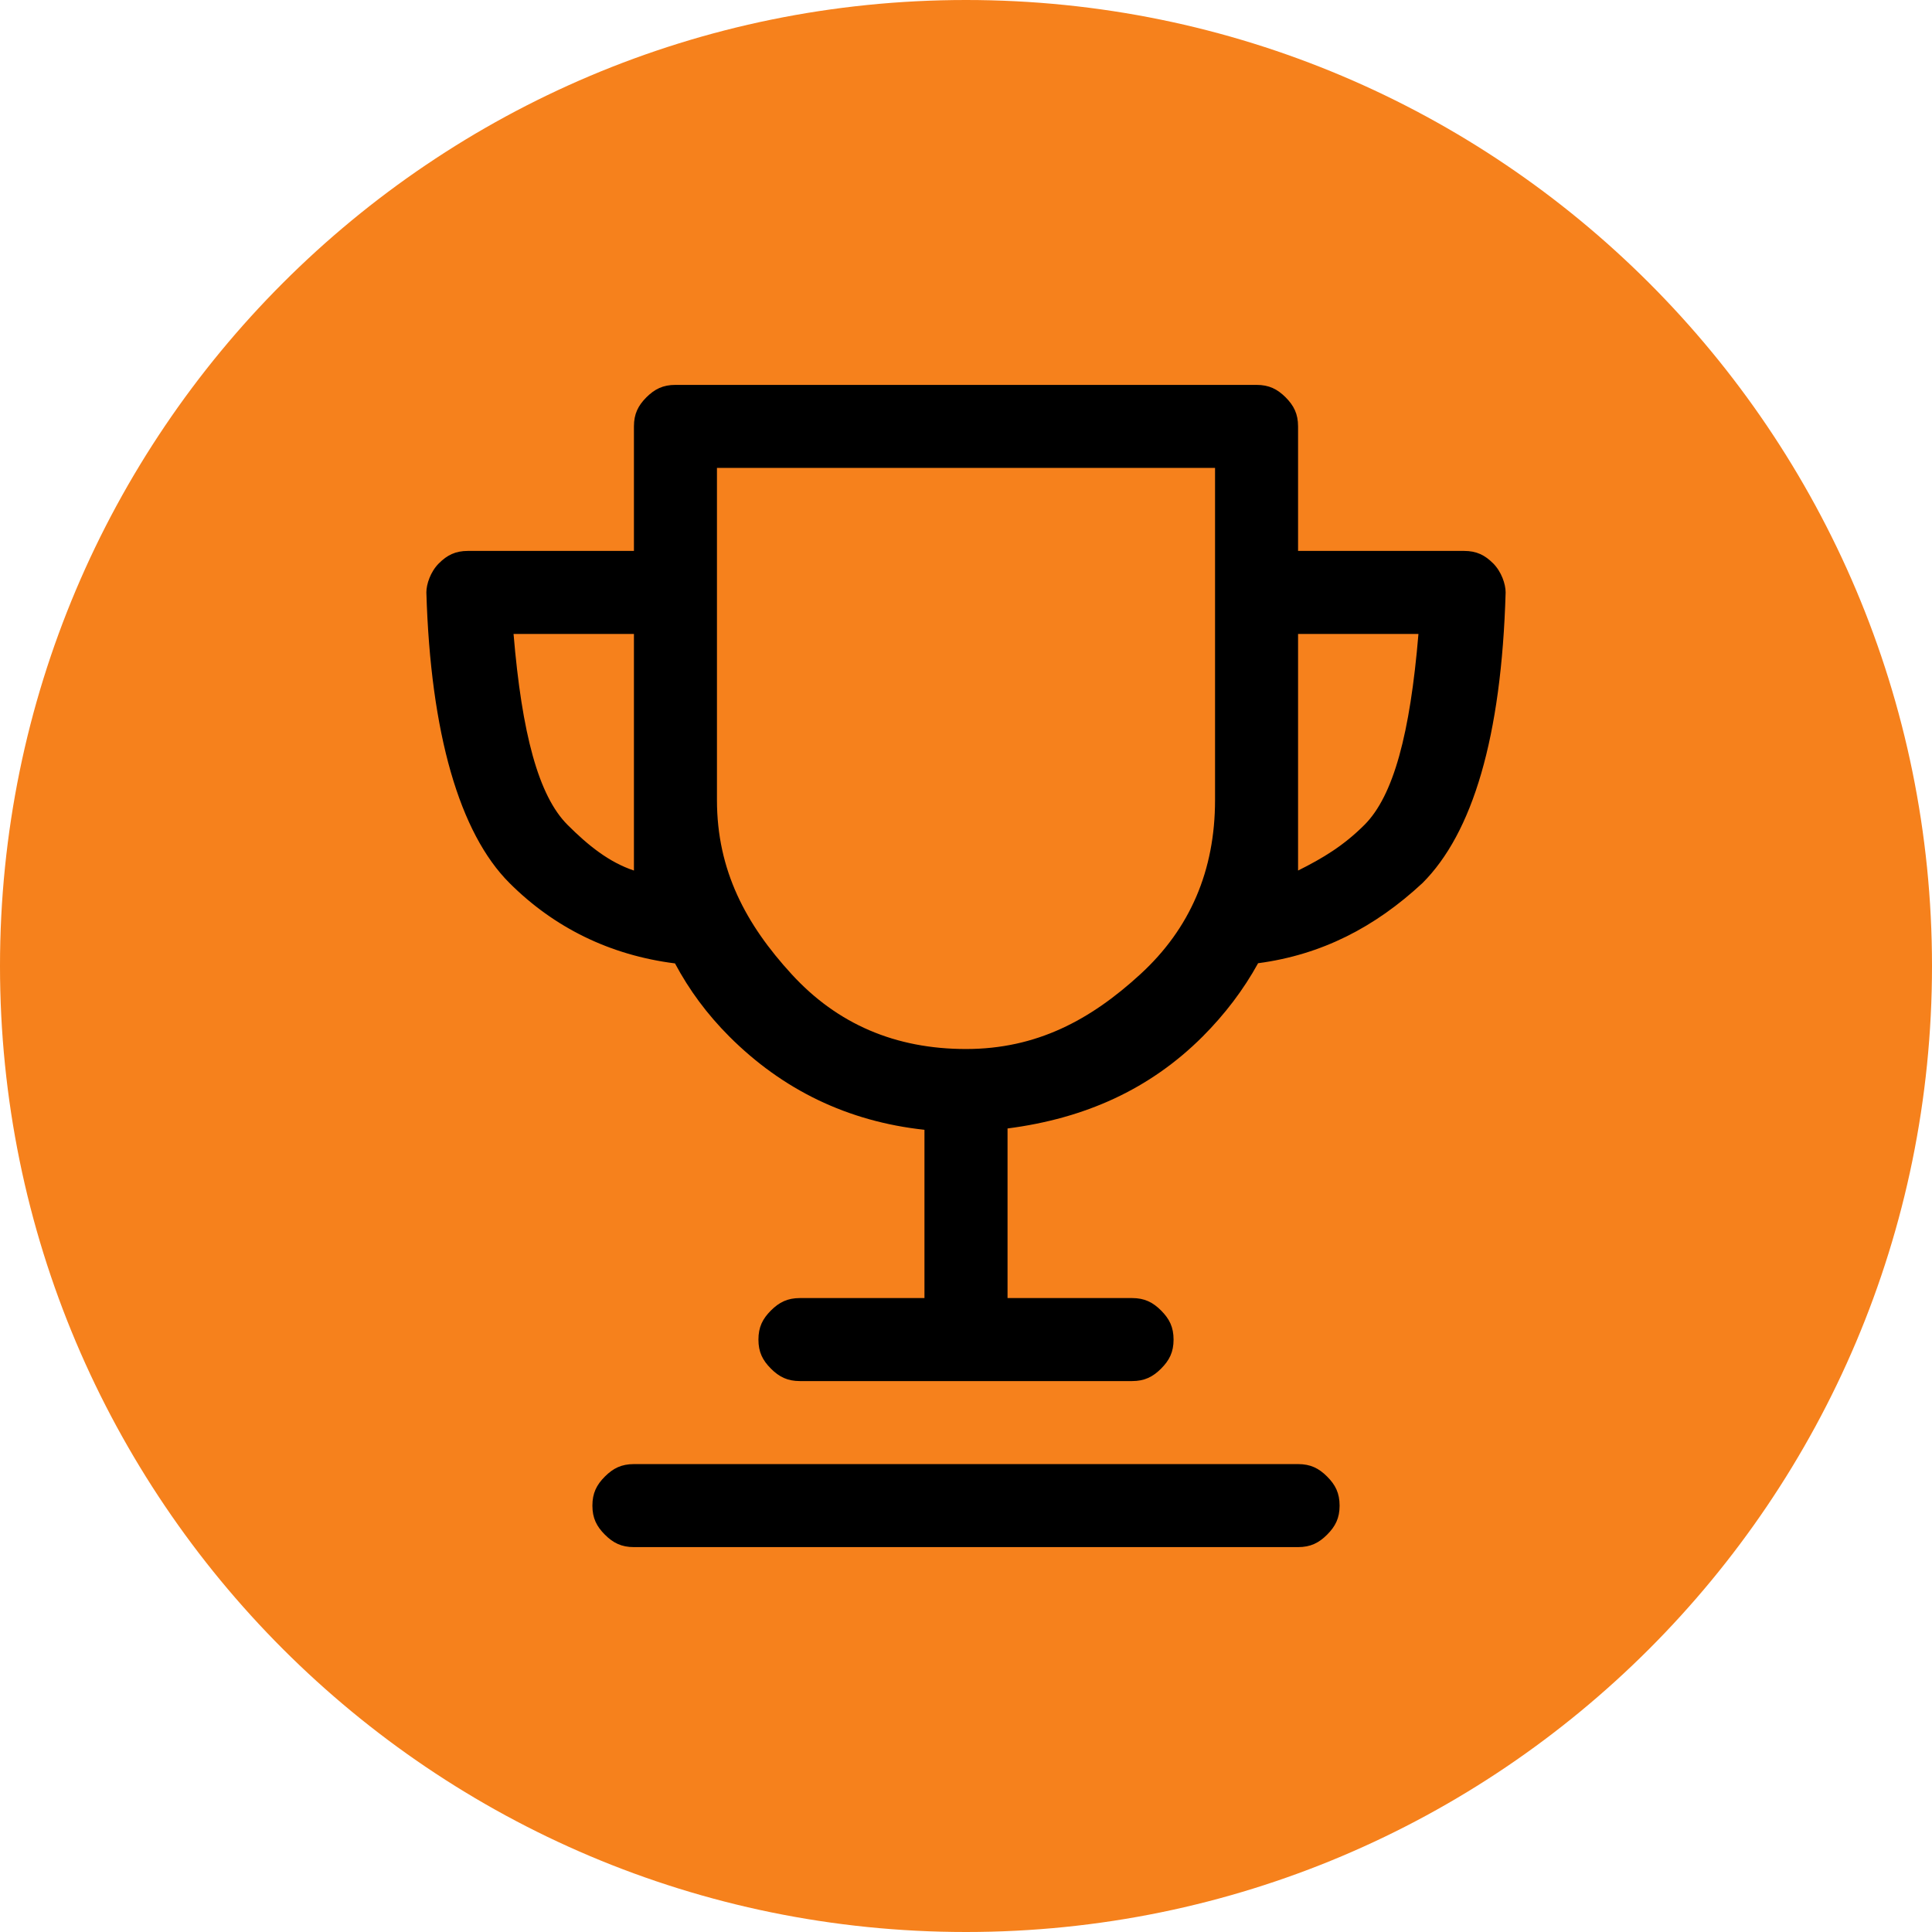
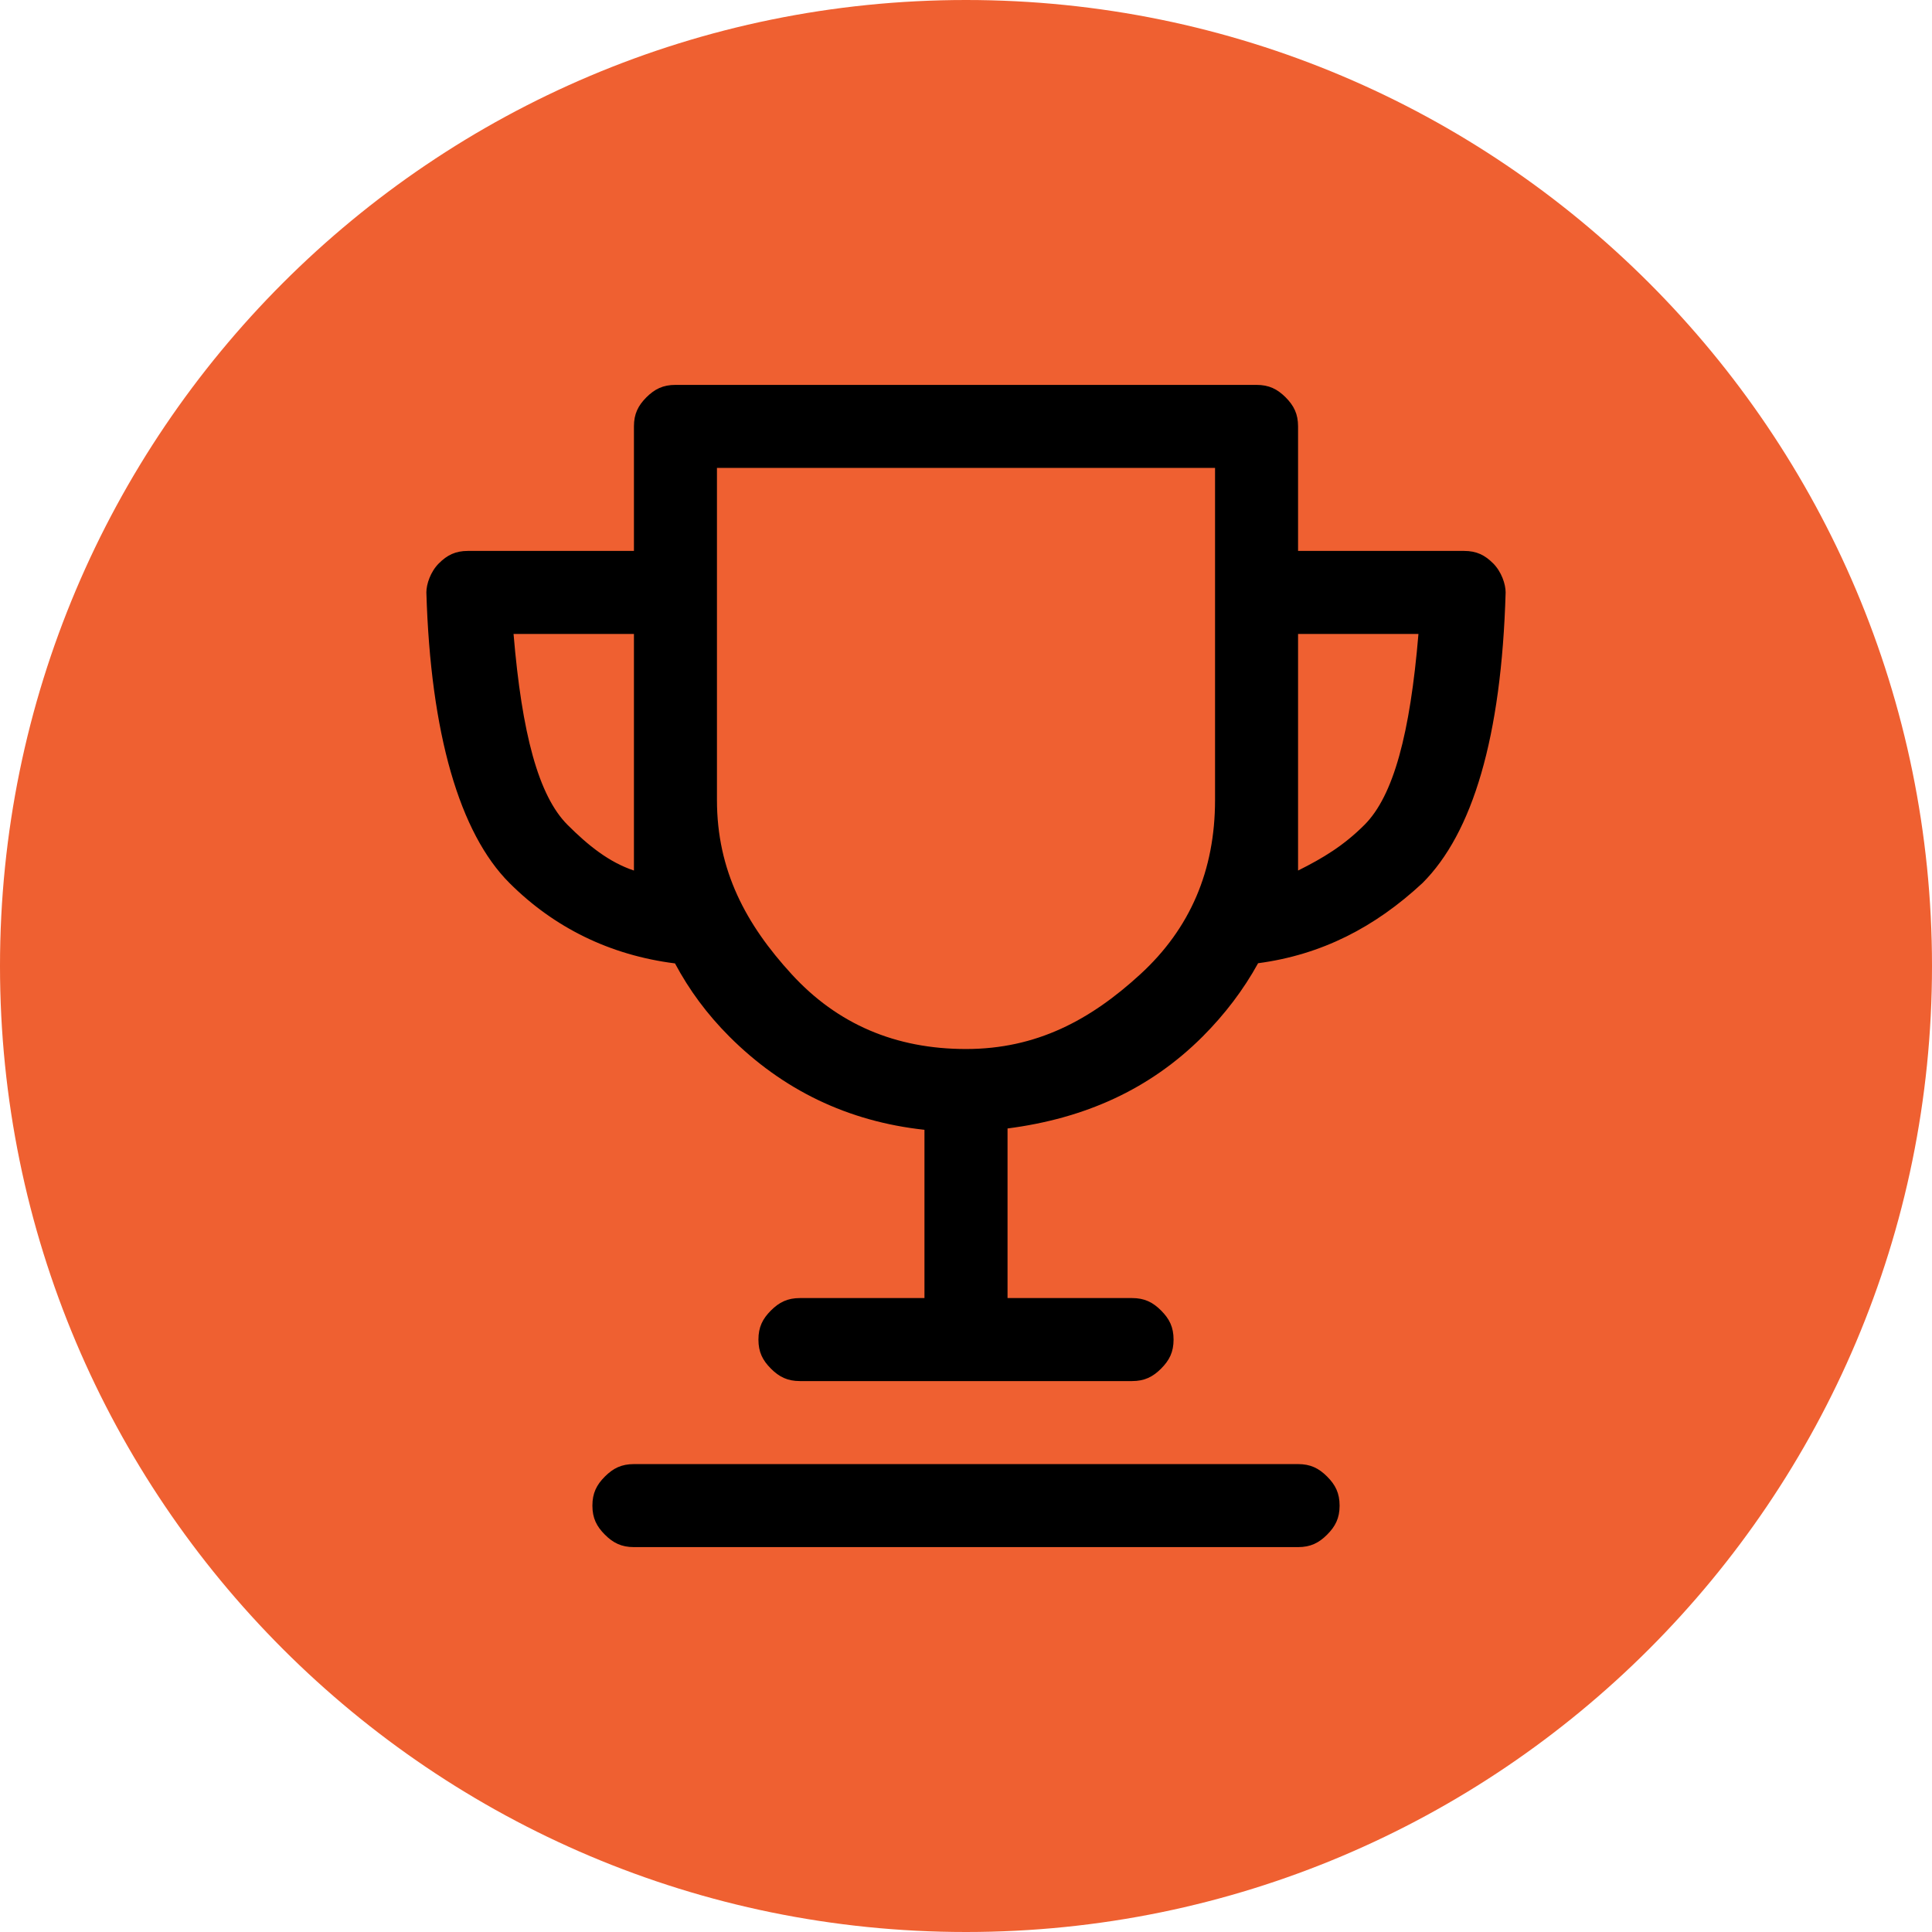
<svg xmlns="http://www.w3.org/2000/svg" width="32" height="32" viewBox="0 0 32 32" fill="none">
-   <circle cx="16" cy="16" r="16" fill="#F6811C" />
+   <circle cx="16" cy="16" r="16" fill="#ef6031" />
  <path d="M24.731 9.331C24.594 9.194 24.456 9.125 24.25 9.125H21.5V7.062C21.5 6.856 21.431 6.719 21.294 6.581C21.156 6.444 21.019 6.375 20.812 6.375H11.188C10.981 6.375 10.844 6.444 10.706 6.581C10.569 6.719 10.5 6.856 10.5 7.062V9.125H7.75C7.544 9.125 7.406 9.194 7.269 9.331C7.131 9.469 7.062 9.675 7.062 9.812C7.131 12.15 7.612 13.8 8.438 14.625C9.177 15.364 10.104 15.821 11.18 15.957C11.414 16.396 11.712 16.8 12.081 17.169C12.959 18.047 14.036 18.575 15.312 18.713V21.5H13.25C13.044 21.5 12.906 21.569 12.769 21.706C12.631 21.844 12.562 21.981 12.562 22.188C12.562 22.394 12.631 22.531 12.769 22.669C12.906 22.806 13.044 22.875 13.25 22.875H18.75C18.956 22.875 19.094 22.806 19.231 22.669C19.369 22.531 19.438 22.394 19.438 22.188C19.438 21.981 19.369 21.844 19.231 21.706C19.094 21.569 18.956 21.5 18.75 21.5H16.688V18.691C17.964 18.526 19.041 18.046 19.919 17.169C20.288 16.799 20.596 16.394 20.838 15.954C21.89 15.814 22.773 15.359 23.562 14.625C24.387 13.8 24.869 12.219 24.938 9.812C24.938 9.675 24.869 9.469 24.731 9.331ZM10.5 14.419C10.088 14.281 9.744 14.006 9.4 13.662C8.919 13.181 8.644 12.15 8.506 10.5H10.5V14.419ZM18.887 16.137C18.062 16.894 17.169 17.375 16 17.375C14.831 17.375 13.869 16.962 13.113 16.137C12.356 15.312 11.875 14.419 11.875 13.25V7.75H20.125V13.25C20.125 14.419 19.712 15.381 18.887 16.137ZM22.6 13.662C22.256 14.006 21.913 14.213 21.5 14.419V10.5H23.494C23.356 12.15 23.081 13.181 22.6 13.662ZM21.5 24.25H10.5C10.294 24.25 10.156 24.319 10.019 24.456C9.881 24.594 9.812 24.731 9.812 24.938C9.812 25.144 9.881 25.281 10.019 25.419C10.156 25.556 10.294 25.625 10.5 25.625H21.5C21.706 25.625 21.844 25.556 21.981 25.419C22.119 25.281 22.188 25.144 22.188 24.938C22.188 24.731 22.119 24.594 21.981 24.456C21.844 24.319 21.706 24.25 21.5 24.25Z" fill="black" />
</svg>
